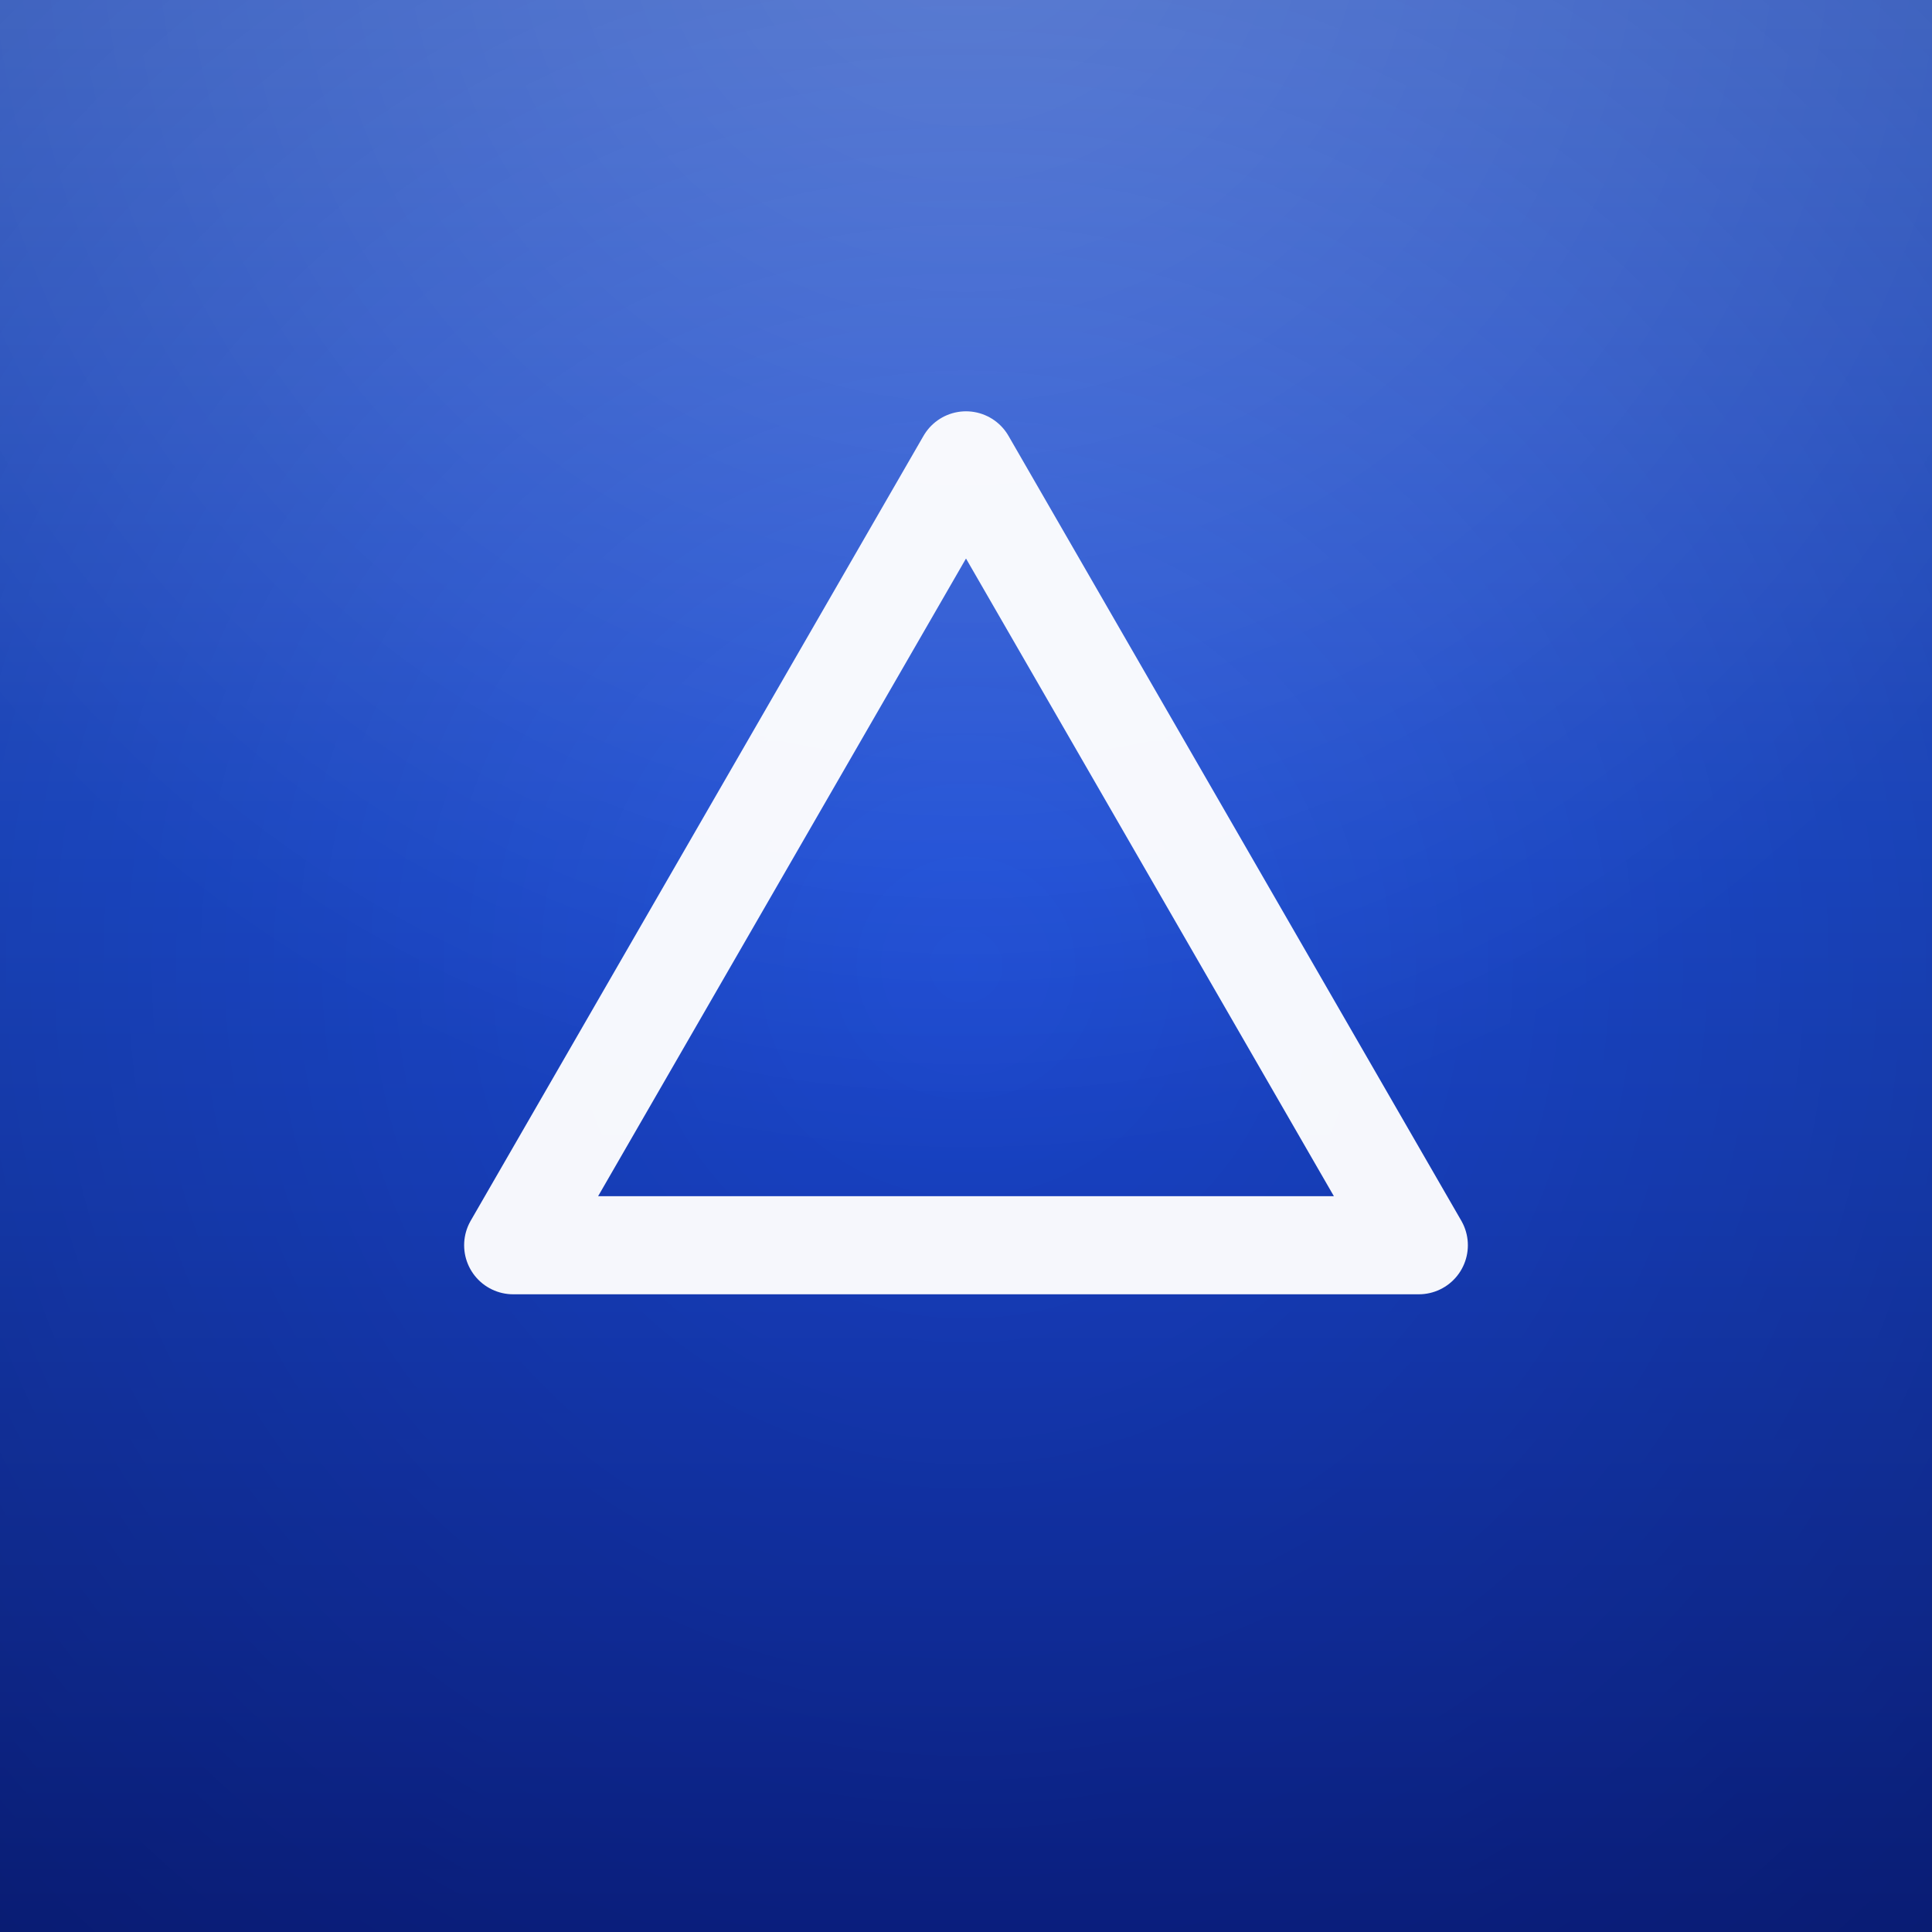
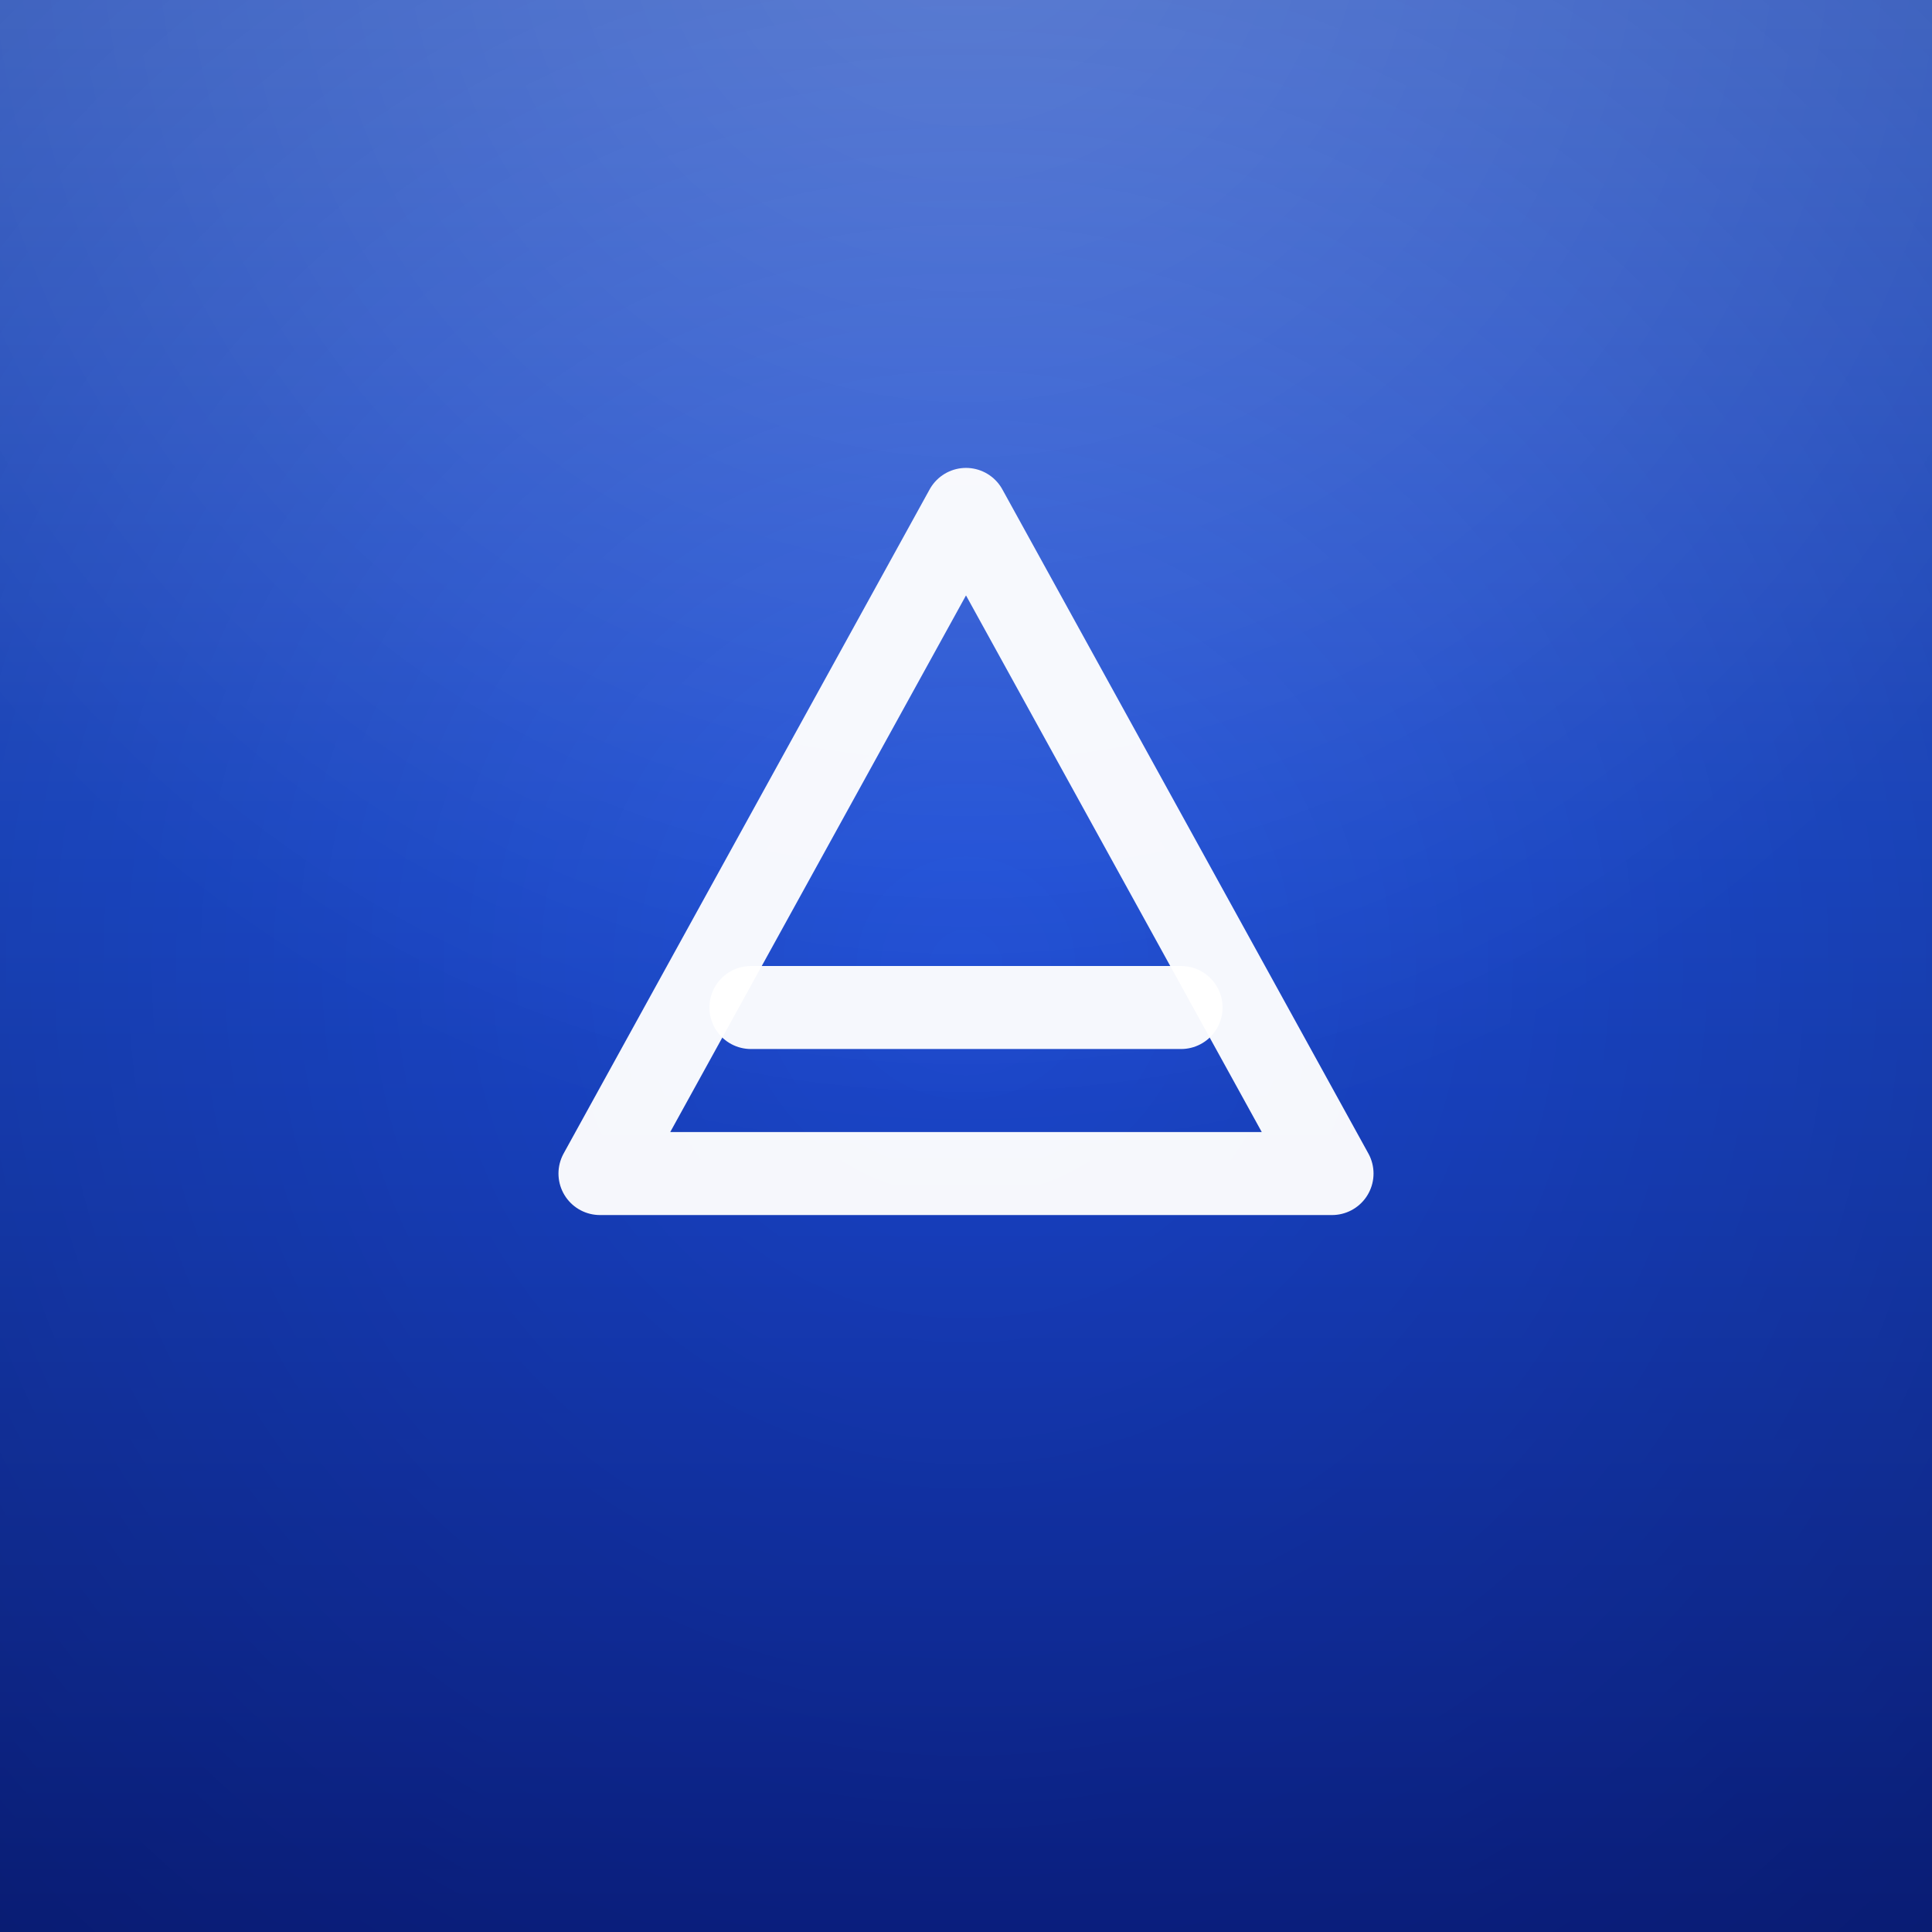
<svg xmlns="http://www.w3.org/2000/svg" viewBox="0 0 512 512">
  <defs>
    <linearGradient id="bg" x1="0" y1="512" x2="0" y2="0" gradientUnits="userSpaceOnUse">
      <stop offset="0%" stop-color="#0C2494" />
      <stop offset="55%" stop-color="#1D4ED8" />
      <stop offset="100%" stop-color="#4A7AF5" />
    </linearGradient>
    <radialGradient id="shine" cx="50%" cy="-5%" r="65%">
      <stop offset="0%" stop-color="#FFFFFF" stop-opacity="0.18" />
      <stop offset="100%" stop-color="#FFFFFF" stop-opacity="0" />
    </radialGradient>
    <radialGradient id="vignette" cx="50%" cy="50%" r="70%">
      <stop offset="0%" stop-color="#000000" stop-opacity="0" />
      <stop offset="100%" stop-color="#000000" stop-opacity="0.22" />
    </radialGradient>
  </defs>
  <rect width="512" height="512" fill="url(#bg)" />
  <rect width="512" height="512" fill="url(#shine)" />
  <rect width="512" height="512" fill="url(#vignette)" />
-   <path d="M256,122 L136,330 L376,330 Z" fill="none" stroke="#FFFFFF" stroke-opacity="0.96" stroke-width="26" stroke-linejoin="round" stroke-linecap="round" />
+   <path d="M256,135 L159,311 L353,311 Z" fill="none" stroke="#FFFFFF" stroke-opacity="0.96" stroke-width="22" stroke-linejoin="round" stroke-linecap="round" />
+   <line x1="199" y1="267" x2="313" y2="267" stroke="#FFFFFF" stroke-opacity="0.96" stroke-width="22" stroke-linecap="round" />
</svg>
